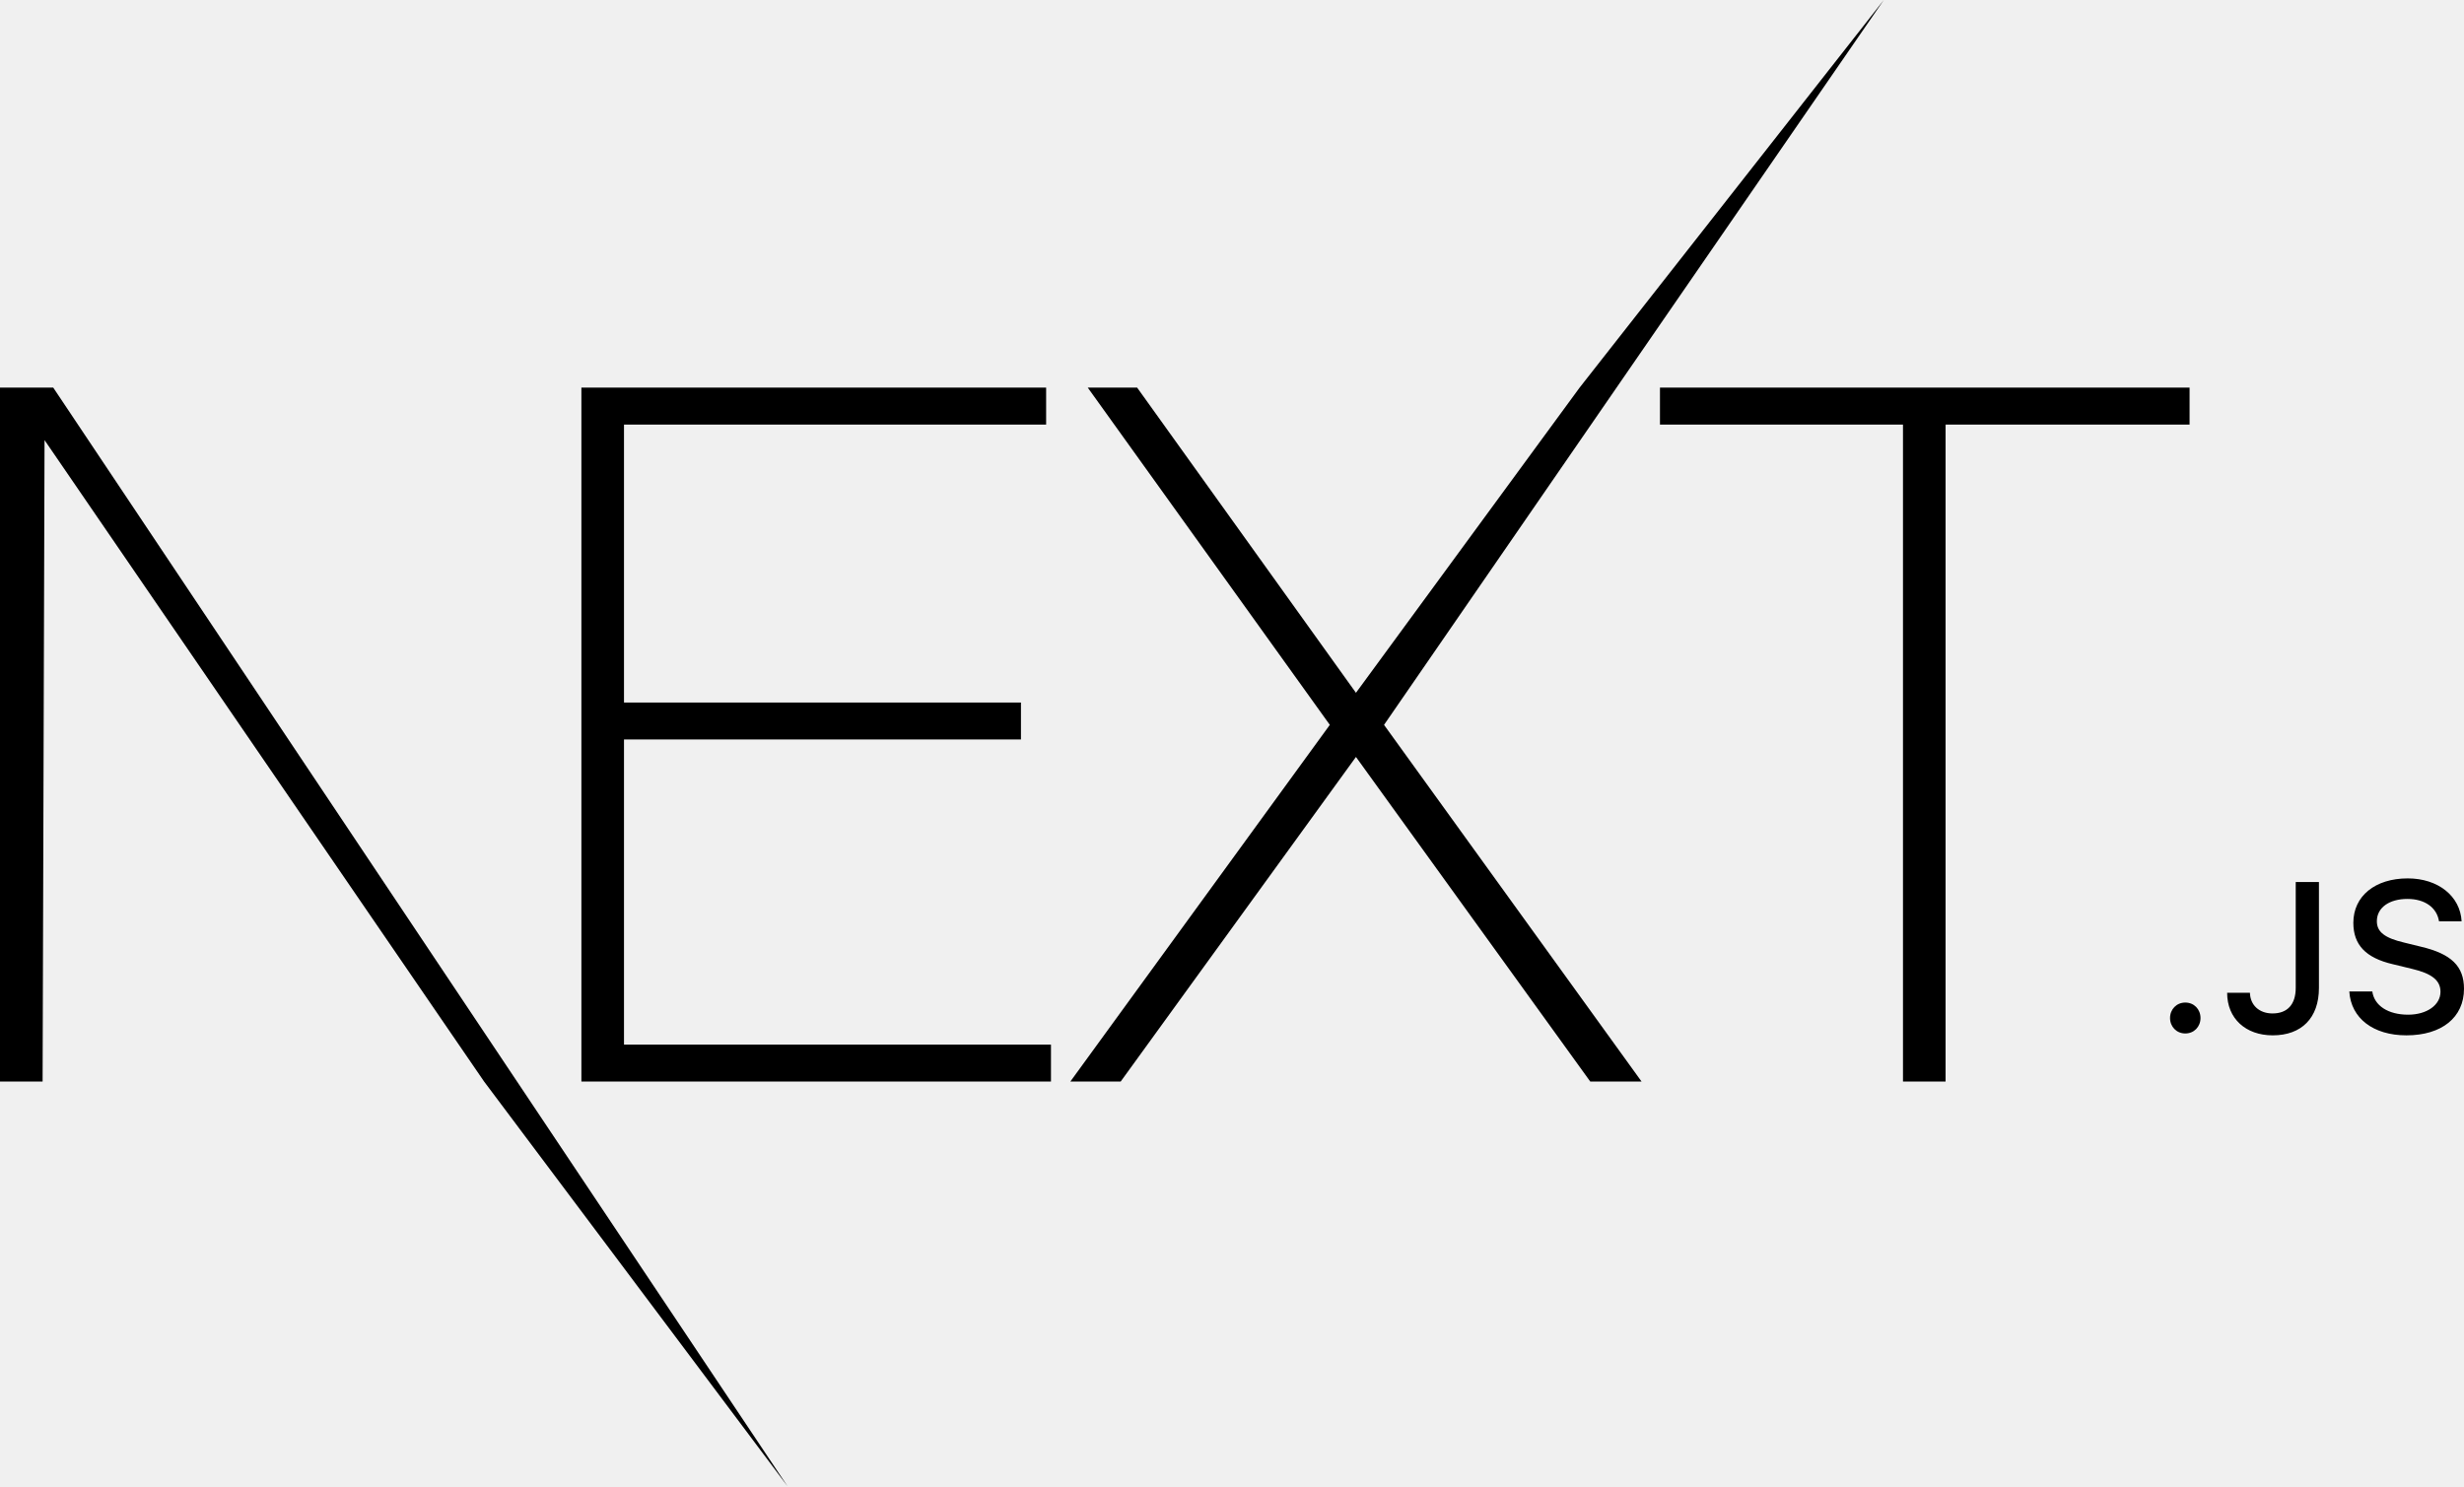
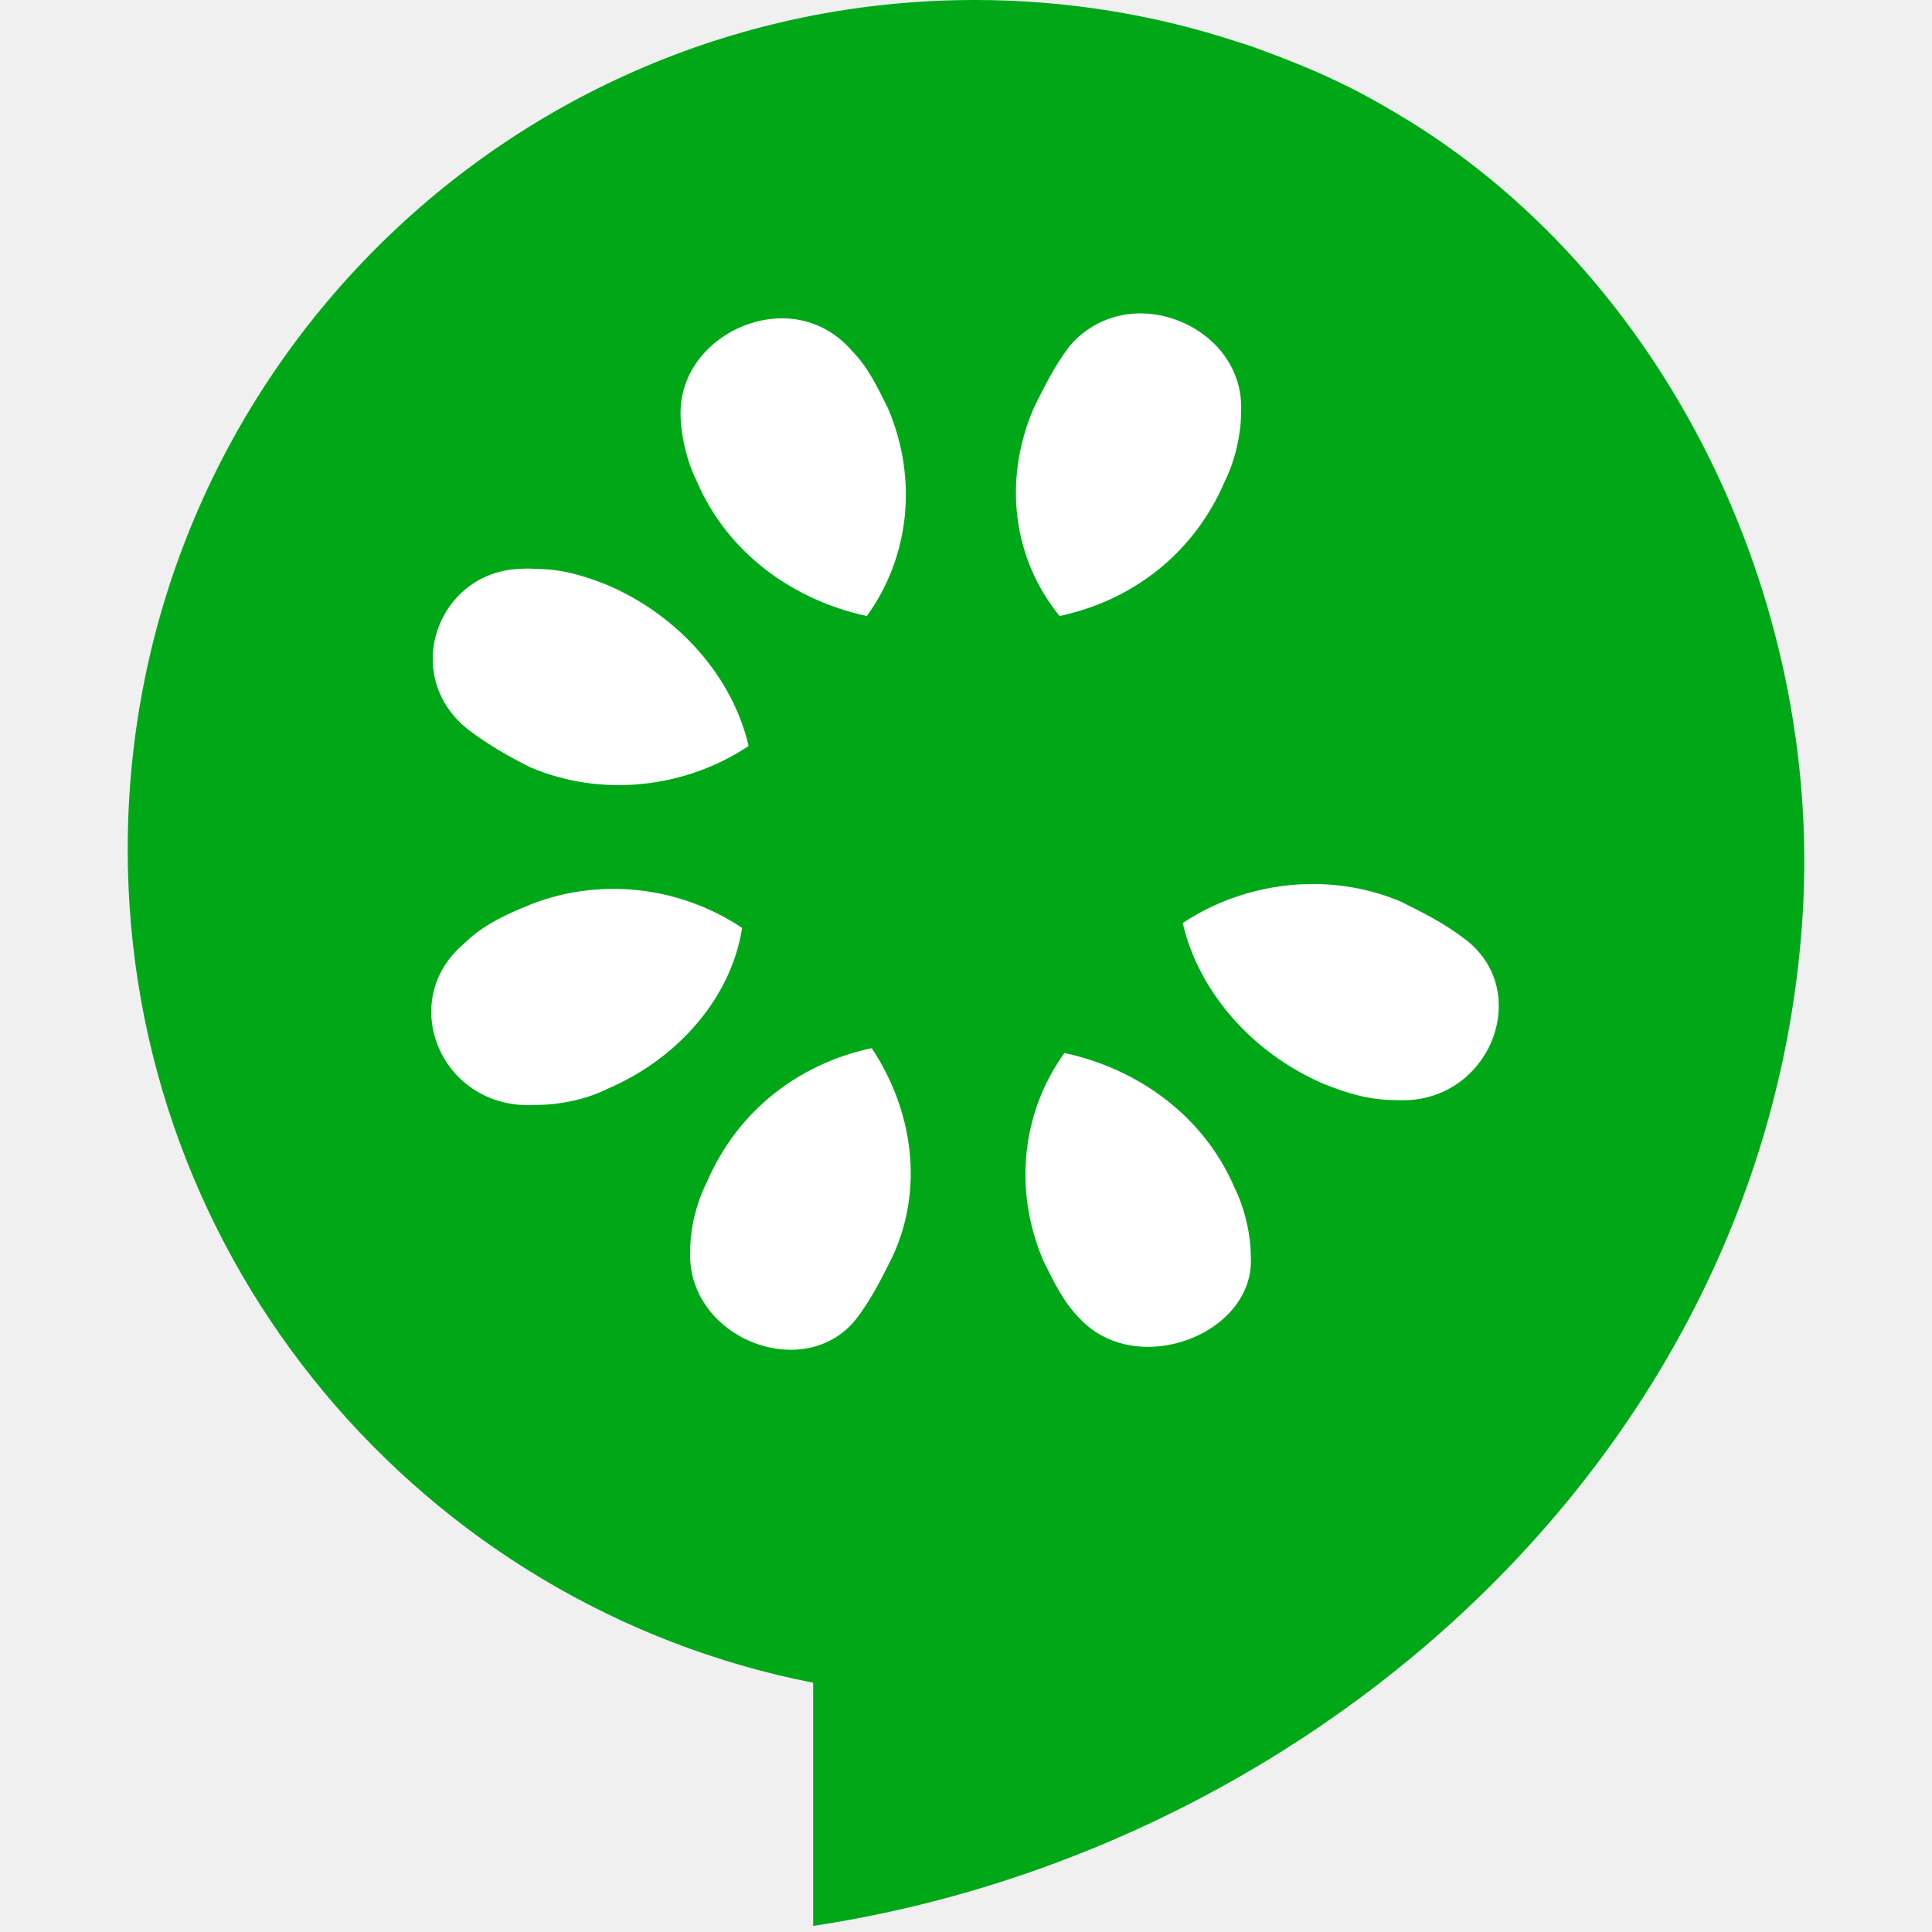
- <svg xmlns="http://www.w3.org/2000/svg" width="512px" height="309px" viewBox="0 0 512 309" version="1.1" preserveAspectRatio="xMidYMid">
+ <svg xmlns="http://www.w3.org/2000/svg" width="800px" height="800px" viewBox="-19.5 0 295 295" version="1.1" preserveAspectRatio="xMidYMid">
  <g>
-     <path d="M120.81,80.561 L217.378,80.561 L217.378,88.237 L129.662,88.237 L129.662,146.004 L212.148,146.004 L212.148,153.679 L129.662,153.679 L129.662,217.102 L218.384,217.102 L218.384,224.777 L120.81,224.777 L120.81,80.561 Z M226.029,80.561 L236.29,80.561 L281.757,143.984 L328.23,80.561 L391.441,0 L287.591,150.649 L341.106,224.777 L330.443,224.777 L281.757,157.315 L232.869,224.777 L222.408,224.777 L276.325,150.649 L226.029,80.561 Z M344.928,88.237 L344.928,80.561 L454.976,80.561 L454.976,88.237 L404.277,88.237 L404.277,224.777 L395.425,224.777 L395.425,88.237 L344.928,88.237 Z M1.42108547e-14,80.561 L11.065,80.561 L163.646,308.884 L100.592,224.777 L9.254,91.468 L8.852,224.777 L1.42108547e-14,224.777 L1.42108547e-14,80.561 Z M454.084,214.785 C452.275,214.785 450.919,213.384 450.919,211.573 C450.919,209.762 452.275,208.361 454.084,208.361 C455.914,208.361 457.249,209.762 457.249,211.573 C457.249,213.384 455.914,214.785 454.084,214.785 Z M462.782,206.335 L467.519,206.335 C467.583,208.9 469.456,210.625 472.212,210.625 C475.291,210.625 477.035,208.771 477.035,205.3 L477.035,183.31 L481.858,183.31 L481.858,205.321 C481.858,211.573 478.241,215.174 472.255,215.174 C466.636,215.174 462.782,211.681 462.782,206.335 Z M488.166,206.054 L492.946,206.054 C493.355,209.008 496.24,210.883 500.395,210.883 C504.271,210.883 507.113,208.878 507.113,206.119 C507.113,203.748 505.304,202.325 501.192,201.355 L497.187,200.385 C491.568,199.069 489.006,196.353 489.006,191.783 C489.006,186.242 493.527,182.556 500.309,182.556 C506.617,182.556 511.225,186.242 511.505,191.481 L506.811,191.481 C506.359,188.614 503.862,186.824 500.244,186.824 C496.434,186.824 493.893,188.657 493.893,191.459 C493.893,193.68 495.529,194.952 499.577,195.9 L503,196.741 C509.373,198.229 512,200.816 512,205.494 C512,211.444 507.393,215.174 500.029,215.174 C493.14,215.174 488.511,211.616 488.166,206.054 Z" fill="#000000" fillRule="nonzero" />
+     <path d="M129.35,0 C57.858,0 0,58.018 0,129.708 C0,192.827 45.121,245.272 104.665,256.94 L104.665,294.071 C182.078,282.367 250.623,220.746 255.738,139.857 C258.816,91.168 234.607,41.463 193.778,17.327 C191.44,15.946 189.065,14.574 186.619,13.367 C184.127,12.137 181.568,10.939 178.967,9.901 C178.141,9.555 177.332,9.241 176.498,8.911 C174.227,8.07 171.935,7.124 169.587,6.436 C156.929,2.253 143.399,0 129.35,0 L129.35,0 L129.35,0 Z" fill="#00A818">
+ 
+ </path>
+     <path d="M156.146,47.927 C151.713,47.471 147.044,49.018 143.779,52.888 C141.404,56.063 139.92,59.138 138.337,62.313 C133.588,73.425 135.171,85.331 142.295,94.062 C153.376,91.681 162.775,84.587 167.525,73.475 C169.108,70.3 169.998,66.232 169.998,63.057 C170.493,54.624 163.536,48.687 156.146,47.927 L156.146,47.927 L156.146,47.927 Z M98.513,48.671 C91.286,49.361 84.414,55.12 84.414,63.057 C84.414,66.232 85.304,70.3 86.888,73.475 C91.637,84.587 101.778,91.681 112.86,94.062 C119.192,85.331 120.824,73.425 116.075,62.313 C114.492,59.138 113.008,56.013 110.633,53.632 C107.368,49.763 102.85,48.257 98.513,48.671 L98.513,48.671 L98.513,48.671 Z M59.679,86.869 C47.197,87.511 41.622,103.239 52.011,111.425 C55.177,113.806 58.244,115.542 61.41,117.13 C72.492,121.892 85.304,120.255 94.803,113.905 C92.428,103.587 84.365,94.112 73.283,89.349 C69.325,87.762 66.11,86.869 62.152,86.869 C61.262,86.77 60.511,86.826 59.679,86.869 L59.679,86.869 L59.679,86.869 Z M181.624,134.988 C174.373,134.849 167.03,136.973 161.093,140.941 C163.468,151.26 171.532,160.735 182.613,165.497 C186.571,167.084 189.786,167.977 193.744,167.977 C207.992,168.771 214.967,151.111 203.886,143.174 C200.719,140.792 197.652,139.304 194.486,137.717 C190.331,135.931 185.974,135.072 181.624,134.988 L181.624,134.988 L181.624,134.988 Z M73.53,135.732 C69.18,135.816 64.824,136.675 60.668,138.461 C56.71,140.048 53.643,141.785 51.269,144.166 C40.979,152.897 47.905,169.515 62.152,168.721 C66.11,168.721 70.117,167.829 73.283,166.241 C84.365,161.479 92.23,152.004 93.813,141.685 C87.877,137.717 80.781,135.593 73.53,135.732 L73.53,135.732 L73.53,135.732 Z M113.602,160.04 C102.52,162.421 93.121,169.515 88.372,180.627 C86.789,183.802 85.898,187.622 85.898,190.797 C85.107,204.29 103.46,211.533 111.376,201.214 C113.75,198.039 115.234,194.964 116.817,191.789 C121.566,181.471 119.934,169.565 113.602,160.04 L113.602,160.04 L113.602,160.04 Z M143.037,160.784 C136.704,169.515 135.072,181.421 139.821,192.533 C141.404,195.708 142.888,198.833 145.263,201.214 C153.97,210.739 172.274,203.695 171.482,191.789 C171.482,188.614 170.592,184.546 169.009,181.371 C164.26,170.259 154.118,163.165 143.037,160.784 L143.037,160.784 L143.037,160.784 Z" fill="#FFFFFF">
+ 
+ </path>
  </g>
</svg>
